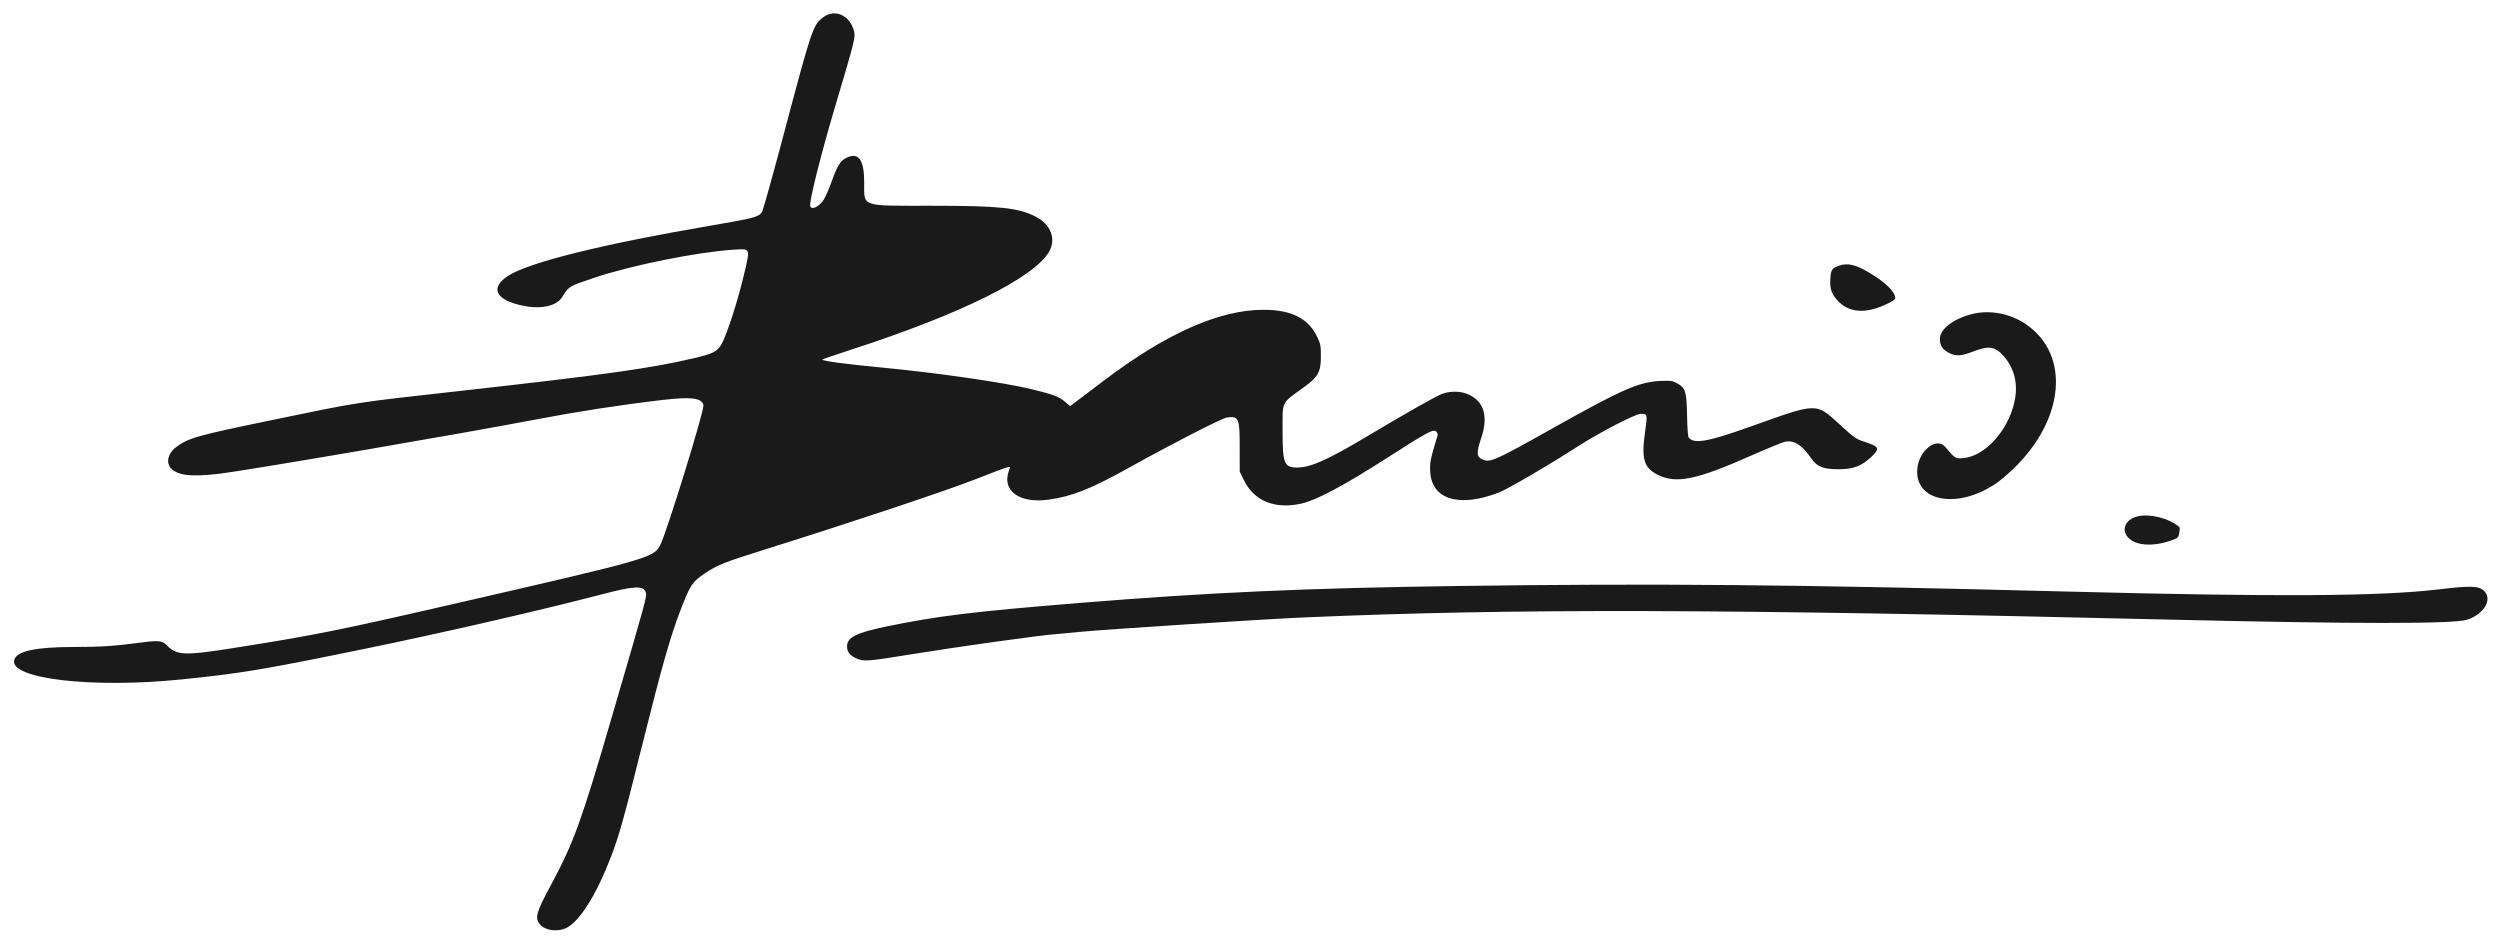
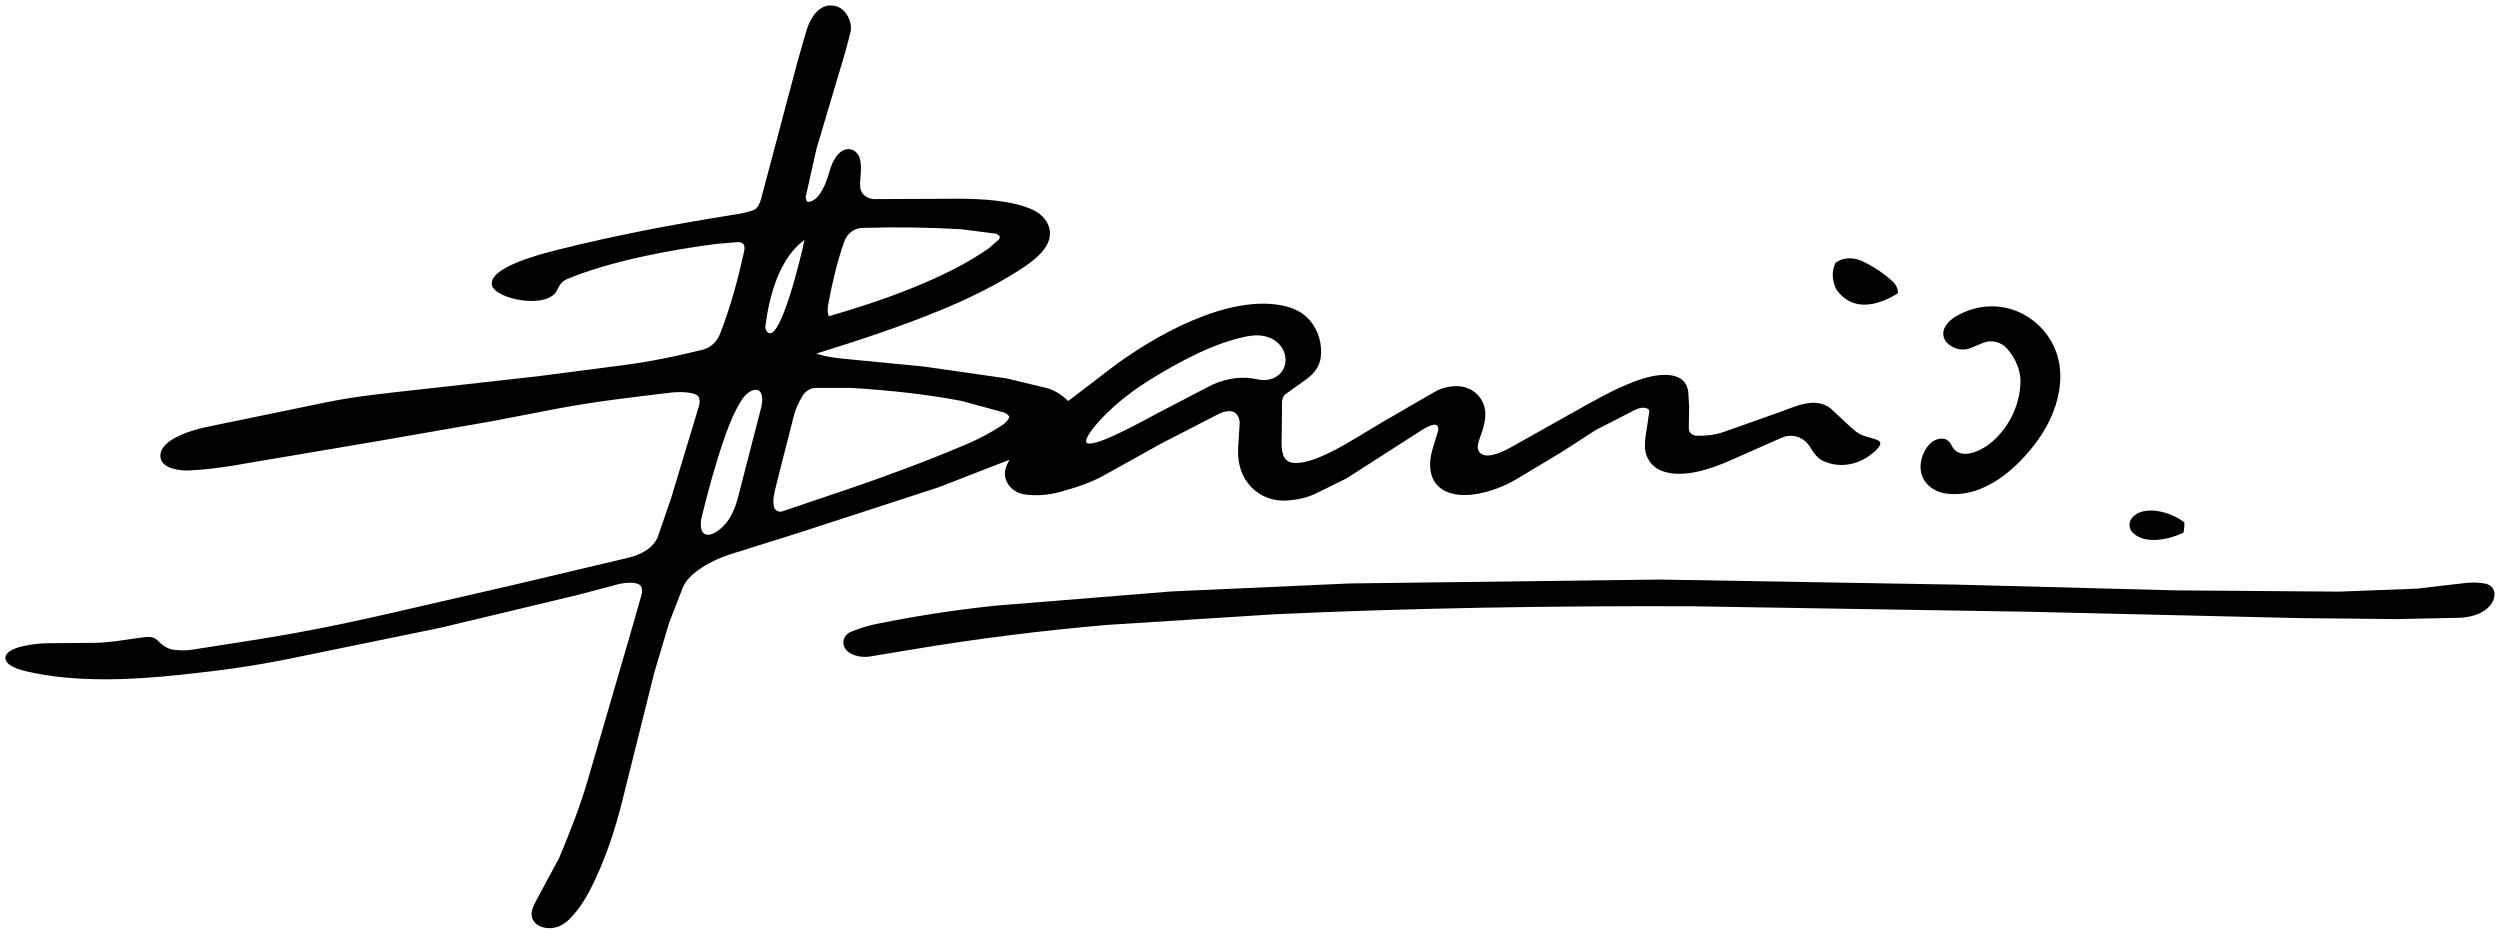
- <svg xmlns="http://www.w3.org/2000/svg" viewBox="34 26 2187 825" role="img" aria-label="Pablo Barrio Araúz">
-   <path fill="#1a1a1a" d="M 753.930 41.250 C 745.153 48.001, 744.081 51.204, 719.127 145.265 C 709.823 180.336, 701.453 210.186, 700.527 211.599 C 697.793 215.771, 693.229 216.983, 657 223.154 C 562.207 239.299, 497.138 255.363, 478.753 267.159 C 462.067 277.865, 467.433 288.582, 491.969 293.554 C 507.462 296.693, 520.869 293.690, 525.692 286 C 531.741 276.355, 531.480 276.513, 554 268.944 C 586.554 258.003, 644.028 246.453, 676.140 244.400 C 690.299 243.495, 690.144 243.219, 685.910 261.737 C 679.871 288.154, 669.338 320.868, 664.536 328.125 C 660.710 333.906, 657.225 335.553, 640.534 339.465 C 603.222 348.211, 563.257 353.822, 441 367.481 C 341.439 378.603, 351.048 377.120, 269.896 393.895 C 205.399 407.227, 198.442 409.222, 187.590 417.499 C 180.721 422.738, 179.010 431.164, 183.835 435.989 C 189.818 441.972, 201.746 443.258, 225.506 440.482 C 249.439 437.685, 439.575 405.102, 502.734 392.973 C 538.467 386.112, 576.821 380.193, 613 375.959 C 638.667 372.955, 647.793 374.056, 649.373 380.348 C 650.400 384.442, 617.227 491.924, 611.545 502.914 C 605.885 513.858, 601.199 515.197, 434.388 553.523 C 327.491 578.083, 309.239 581.730, 234 593.563 C 195.641 599.596, 188.087 599.181, 180.074 590.596 C 176.157 586.399, 172.852 586.051, 156.915 588.157 C 134.069 591.175, 122.030 591.966, 98.692 591.984 C 64.751 592.009, 48.392 595.604, 46.418 603.472 C 42.308 619.847, 114.746 628.288, 192 620.435 C 245.037 615.043, 263.799 611.914, 353.855 593.439 C 420.163 579.836, 508.512 559.538, 559 546.306 C 588.821 538.491, 596.773 538.043, 598.871 544.060 C 600.094 547.567, 600.583 545.766, 569.012 654 C 542.482 744.951, 535.972 762.905, 516.121 799.875 C 502.818 824.650, 501.612 829.009, 506.466 834.777 C 510.992 840.157, 522.238 841.514, 529.816 837.595 C 541.330 831.641, 555.915 808.295, 568.294 776 C 575.789 756.448, 579.445 743.363, 596.509 675 C 612.920 609.250, 620.506 582.588, 629.229 560 C 637.852 537.669, 639.498 535.128, 649.926 528.055 C 661.642 520.108, 666.979 517.984, 705.500 505.942 C 775.220 484.147, 859.502 456.058, 885.911 445.816 C 921.748 431.917, 918.339 432.787, 916.496 438.010 C 910.338 455.464, 925.874 466.631, 951.377 463.081 C 972.086 460.199, 988.508 453.642, 1022.500 434.686 C 1058.693 414.502, 1102.912 391.822, 1107.190 391.248 C 1117.789 389.826, 1118.491 391.457, 1118.496 417.542 L 1118.500 438.584 1122.272 446.227 C 1131.236 464.387, 1149.306 471.692, 1172.499 466.532 C 1185.565 463.626, 1209.425 450.910, 1247.033 426.810 C 1283.469 403.461, 1287.936 401.079, 1290.489 403.632 C 1291.357 404.500, 1291.847 405.951, 1291.578 406.855 C 1285.099 428.612, 1284.798 430.084, 1285.148 438.353 C 1286.185 462.843, 1310.269 470.333, 1344.961 456.955 C 1353.040 453.839, 1388.817 432.959, 1414.500 416.372 C 1432.611 404.674, 1464.808 387.995, 1469.236 388.015 C 1475.302 388.044, 1475.329 388.161, 1473.009 404.594 C 1469.765 427.570, 1472.146 435.324, 1484.310 441.404 C 1500.352 449.422, 1518.152 445.745, 1566 424.529 C 1580.575 418.066, 1594.191 412.544, 1596.258 412.256 C 1604.032 411.177, 1610.674 415.597, 1618.603 427.129 C 1623.576 434.361, 1629.007 436.490, 1642.500 436.496 C 1655.363 436.501, 1662.690 433.684, 1671.316 425.418 C 1678.735 418.310, 1678.006 416.750, 1665.316 412.573 C 1657.556 410.019, 1656.460 409.268, 1644.137 398.050 C 1622.041 377.936, 1625.052 377.886, 1564.841 399.360 C 1528.188 412.431, 1516.020 414.589, 1511.304 408.854 C 1510.609 408.008, 1510.061 400.741, 1509.845 389.500 C 1509.439 368.345, 1508.466 365.258, 1500.923 361.201 C 1496.900 359.038, 1495.595 358.862, 1486.500 359.263 C 1467.881 360.084, 1452.988 366.592, 1394 399.688 C 1341.456 429.169, 1337.798 430.816, 1331.069 428.028 C 1325.684 425.798, 1325.376 422.088, 1329.562 409.873 C 1336.061 390.907, 1332.620 377.875, 1319.409 371.412 C 1312.684 368.122, 1303.658 367.749, 1295.798 370.438 C 1291.049 372.063, 1263.675 387.560, 1229.542 407.948 C 1195.330 428.383, 1180.458 435, 1168.737 435 C 1157.474 435, 1156.013 431.429, 1156.006 403.875 C 1155.998 375.971, 1154.331 379.474, 1174.603 364.773 C 1187.085 355.721, 1189.500 351.399, 1189.500 338.113 C 1189.500 328.265, 1189.271 327.017, 1186.326 320.799 C 1178.606 304.505, 1163.910 297.059, 1139.381 297.017 C 1100.787 296.951, 1053.994 317.744, 999.210 359.302 C 987.465 368.211, 976.109 376.803, 973.975 378.395 L 970.094 381.290 966.519 378.151 C 960.668 373.013, 955.908 371.168, 936.318 366.443 C 911.731 360.512, 854.258 352.211, 805.011 347.476 C 772.761 344.376, 754.628 341.961, 753.252 340.585 C 753.053 340.387, 764.953 336.307, 779.695 331.520 C 874.592 300.704, 938.292 269.127, 951.694 246.258 C 958.193 235.169, 953.258 222.218, 939.967 215.483 C 924.527 207.659, 908.479 206, 848.248 206 C 786.301 206, 790 207.286, 790 185.745 C 790 165.709, 785.102 158.840, 774.505 164.015 C 769.129 166.640, 766.526 170.807, 761.548 184.755 C 759.240 191.221, 756.068 198.451, 754.500 200.821 C 750.360 207.076, 743.779 210.086, 742.760 206.191 C 741.765 202.386, 752.253 160.611, 764.790 118.438 C 782.023 60.471, 782.436 58.807, 781.010 53.058 C 777.584 39.251, 764.147 33.392, 753.930 41.250 M 786.500 232.413 C 779.944 234.844, 776.807 239.463, 772.637 252.823 C 765.434 275.902, 760.004 304.337, 762.351 306.684 C 763.253 307.586, 789.070 299.765, 811.276 291.863 C 852.863 277.064, 890.869 257.955, 906 244.237 C 913.104 237.796, 911.909 236.980, 891.394 234.260 C 868.878 231.276, 793.163 229.942, 786.500 232.413 M 732.763 249.939 C 721.333 262.284, 713.562 280.786, 708.923 306.695 C 706.783 318.648, 707.207 322, 710.861 322 C 715.334 322, 721.099 310.900, 728.330 288.363 C 733.470 272.342, 740.365 245.596, 739.796 243.887 C 739.587 243.262, 736.423 245.986, 732.763 249.939 M 1642.603 258.477 C 1636.614 260.611, 1635.613 262.152, 1635.175 269.912 C 1634.673 278.790, 1636.183 283.213, 1641.749 289.163 C 1649.942 297.921, 1661.308 300.101, 1675.420 295.619 C 1683.381 293.092, 1692 288.572, 1692 286.926 C 1692 281.476, 1683.744 273.260, 1669.913 264.948 C 1657.343 257.393, 1650.316 255.728, 1642.603 258.477 M 1758.202 300.960 C 1742.115 305.312, 1731 314.143, 1731 322.573 C 1731 328.361, 1733.528 332.109, 1739.323 334.914 C 1745.344 337.829, 1749.694 337.534, 1760.138 333.500 C 1773.923 328.176, 1779.292 328.981, 1786.784 337.492 C 1798.706 351.037, 1800.780 368.886, 1792.743 388.783 C 1784.303 409.680, 1767.083 425.501, 1751.409 426.759 C 1744.465 427.317, 1744.504 427.341, 1735.746 416.994 C 1728.149 408.017, 1712.722 419.951, 1711.273 435.926 C 1708.652 464.831, 1746.241 471.925, 1780.120 448.918 C 1783.627 446.537, 1790.487 440.743, 1795.365 436.044 C 1840.306 392.747, 1845.182 336.202, 1806.266 309.612 C 1792.199 300, 1773.914 296.709, 1758.202 300.960 M 1116.500 327.921 C 1090.207 335.229, 1050.337 355.652, 1024.138 375.231 C 1006.208 388.630, 984.681 412.121, 986.349 416.467 C 987.870 420.431, 1003.073 415.350, 1027 402.881 C 1033.875 399.298, 1053 389.327, 1069.500 380.723 C 1107.516 360.898, 1113.242 359.243, 1133.603 362.187 C 1153.008 364.992, 1164.196 352.819, 1156.467 337.309 C 1150.431 325.197, 1137.352 322.125, 1116.500 327.921 M 746.500 371.333 C 737.959 375.352, 734.798 383.184, 723.346 428.703 C 713.238 468.882, 712.720 472.735, 716.969 476.176 C 719.589 478.297, 717.426 478.918, 767.919 461.556 C 859.138 430.191, 908.293 409.342, 916.941 398.348 C 918.992 395.740, 919.006 395.562, 917.288 393.853 C 914.859 391.436, 878.610 381.712, 862.411 379.132 C 817.224 371.935, 754.228 367.697, 746.500 371.333 M 693.350 373.928 C 683.811 379.745, 671.520 409.134, 658.608 457 C 651.517 483.291, 650.665 487.402, 651.449 491.578 C 653.972 505.027, 672.766 493.605, 680.021 474.214 C 682.991 466.277, 703.039 388.470, 703.708 382.283 C 704.695 373.165, 700.350 369.660, 693.350 373.928 M 1900.328 478.938 C 1890.157 483.556, 1890.129 494.355, 1900.275 499.634 C 1907.879 503.589, 1920.415 503.332, 1932.838 498.966 C 1939.645 496.573, 1939.741 496.478, 1940.563 491.335 C 1941.215 487.255, 1941.139 487.112, 1936.864 484.407 C 1925.618 477.288, 1909.332 474.850, 1900.328 478.938 M 1310 538.616 C 1176.460 540.447, 1092.306 544.211, 978.500 553.445 C 885.564 560.985, 853.828 564.853, 809.500 574.044 C 782.843 579.571, 775 583.539, 775 591.499 C 775 596.388, 777.342 599.343, 783.395 602.092 C 789.446 604.840, 793.538 604.530, 830.140 598.551 C 871.079 591.864, 946.975 581.260, 957 580.827 C 957.825 580.792, 967.050 579.908, 977.500 578.864 C 999.570 576.660, 1140.028 567.603, 1176 566.066 C 1360.200 558.193, 1538.238 558.667, 1934 568.084 C 2093.360 571.876, 2180.521 571.905, 2192.042 568.169 C 2206.933 563.341, 2214.658 550.504, 2207.175 543.021 C 2202.686 538.532, 2195.379 538.231, 2168.729 541.437 C 2116.382 547.736, 2028.032 548.278, 1841 543.449 C 1604.294 537.337, 1483.530 536.238, 1310 538.616" />
+ <svg xmlns="http://www.w3.org/2000/svg" viewBox="39.70 34.18 1840.62 687.38" role="img" aria-label="Pablo Barrio Araúz">
+   <path d="M958.5,389.98c-6.12-8.04-7.78-17.45-7.17-27.18l1.06-16.85c.22-3.45-1.7-7.84-5.25-8.76-2.95-.76-6.96.1-9.84,1.58l-42.95,22.11-41.39,23.05c-10.49,5.84-21.73,9.45-33.27,12.55-8.39,2.25-16.93,2.9-25.37,1.76-6.92-.93-12.71-5.52-14.43-12.22-1.21-4.71.77-8.97,2.95-13.32l-51.93,20.19-103.22,33.59-51.06,16.03c-11.8,3.71-29.89,13.15-34.24,24.34l-10.05,25.86-10.98,36.88-23.44,94.02c-5.61,22.5-12.79,43.97-23.17,64.57-4.34,8.61-9.46,16.4-16.08,23.01-5.82,5.82-13.53,8.01-21.07,5.07-4.95-1.93-7.7-6.91-6.12-12.24.77-2.6,2.16-5.25,3.51-7.76l16.27-30.2c8.11-19.21,15.55-38.18,21.41-58.28l30.86-105.97,8.78-30.72c.37-1.29-.07-4.45-.8-5.48-2.37-3.34-11.64-2.65-17.33-1.14l-27.92,7.42-102.35,24.49-110.84,22.74c-26.66,5.47-52.89,8.97-79.95,11.83-36.87,3.9-77.53,5.86-113.37-2.35-7.2-1.65-16.55-4.69-16.03-10.51.69-7.71,21.53-10.26,31.68-10.34l33.91-.29c12.21-.11,23.72-2.59,35.78-4.04,3.51-.42,7.73-.59,10.24,1.98,3.58,3.67,7.4,6.6,12.77,7.22,4.2.49,8.72.57,13.07-.11l43.83-6.86c33.22-5.2,65.57-11.6,98.38-19.14l95.65-21.97,83.24-19.73c9.27-2.2,18.93-7.21,21.97-16.04l9.38-27.25,20.94-69.31c.43-1.43.18-4.4-.37-5.6-1.84-4.04-13.98-4.16-21.1-3.31-28.95,3.45-57.41,6.76-86.06,12.3l-44.64,8.62-86.59,15.08-103.39,17.48c-11.33,1.92-21.98,3.19-33.3,3.75-8.43.42-19.38-1.91-21.02-8.51-3.26-13.09,20.69-20.79,34.06-23.55l87.44-18.03c22.05-4.55,43.71-6.65,66.06-9.16l90.12-10.09,62.43-8.1c19.93-2.59,38.96-6.51,58.4-11.33,6.43-1.59,10.92-5.78,13.39-12.15,7.74-19.98,13.33-40.63,17.83-61.7.25-1.19-.21-3.36-.81-4.1s-2.68-1.49-3.69-1.41l-15.66,1.3c-33.93,4.27-79.21,12.87-110.3,25.88-3.63,1.52-5.67,4.15-7.15,7.63-6.59,15.56-46.5,7.13-48.37-3.22-2.3-12.73,34.23-22.32,48.1-25.81,42.3-10.64,84.68-18.7,127.73-25.55,6.06-.96,11.41-1.71,17.06-3.84,2.68-1.01,4.5-5.08,5.27-8.01l26.98-101.67,6.42-22.21c2.56-8.85,8.41-18.42,17.4-18.71,4.18-.13,8.12,1.47,10.99,4.9,3.54,4.25,5.37,10,3.92,15.5l-3.48,13.26-21.32,71.62-8.07,35.87.66,2.58c.52,2.02,6.09.63,9.78-4.91,3.56-5.34,5.61-11.08,7.33-17.26,2.49-8.95,8.35-17.83,16.38-15.36,2.42.74,4.99,3.45,5.8,6.7,2.33,9.35-1.38,17.59.91,23.64,1.35,3.56,5.88,6.05,9.91,6.04l60.41-.27c17.52-.08,42.55,1.16,57.3,8.78,5.71,2.95,10.38,8.15,11.29,14.7,1.73,12.49-12.24,22.6-22.75,29.28-17.91,11.39-36.57,20.55-56.29,28.72-30.39,12.58-60.89,22.59-92.97,32.55,7.8,2.55,15.77,3.37,23.98,4.16l55.14,5.33,61.01,8.75,28.98,6.96c6.47,1.55,11.83,5.25,16.47,9.73l30.22-23.16c32.36-24.8,88.05-56.04,128.62-46.92,7.44,1.67,14.24,4.94,19.17,10.8,6.25,7.44,9.07,17.33,7.92,26.92-.84,6.99-4.96,12.23-10.48,16.19l-15.49,11.12c-1.9,1.37-2.56,4.18-2.58,6.41l-.15,20.65c-.08,10.28-1.94,23.3,9.68,23.59,13.55.34,33.3-11.43,45.94-19.01l19.59-11.75,36.98-21.4c5.12-2.96,10.71-4.41,16.52-4.42,12.46-.03,21.95,9.81,21.12,22.21-.87,12.95-7.98,20.26-4.74,25.76,3.78,6.41,15.63,1.53,23.27-2.76l45.55-25.55c15.16-8.5,29.66-16.96,45.92-23.15,15.2-5.79,37.05-9.43,39.45,7.66l.61,10.87-.22,15.9c-.05,3.42,2.65,5.47,6.02,5.56,6.78.18,13.46-.57,19.95-2.87l39.71-14.05c12.94-4.58,27-12.1,38.71-3.19l12.39,11.51c3.71,3.45,7.53,7.27,12.41,8.75l8.85,2.68c.66.2,1.81.87,2.28,1.29,2.6,2.32-2.67,7.15-7.26,10.5-9.9,7.23-22.83,9.19-34.23,3.92-3.89-1.8-6.88-5.76-9.04-9.47-4.5-7.72-13.08-11.3-21.71-7.48l-36.72,16.26c-15.07,6.67-34.53,13.38-49.86,8.54-8.31-2.62-13.51-9.57-13.79-18.25-.18-5.5.96-10.7,1.78-16.3l1.45-9.89c.27-1.82-4.25-4.18-10.4-1.03l-29.01,14.86-25.45,16.44-32.79,19.66c-13.02,7.81-34.47,15.04-49.15,10.28-14.52-4.71-17.04-18.41-12.66-32.82l4.06-13.38c.24-.8-.16-2.82-.65-3.33-2.71-2.83-11.16,3.02-16.45,6.42l-50.52,32.39-21.84,10.79c-6.77,3.35-14.18,4.96-21.81,5.47-11.2.75-21.95-3.7-28.83-12.74ZM767.65,217.01l7.44-6.5c.44-.39.93-2.18.47-2.55l-2.12-1.66-25.86-3.33c-24.31-1.43-48.22-1.74-72.62-1.01-6.67.2-11.59,4.11-13.79,10.38-5.31,15.17-8.89,30.67-11.81,46.58-.48,2.61-.36,5.06.43,8.13,37.43-10.73,86.67-27.89,117.87-50.05ZM632.02,210.78c-18.88,13.89-25.95,41.53-28.83,63.59-.26,1.98,1.05,4.41,2.65,5.03,9.04,3.54,23.35-54.77,26.18-68.62ZM893.57,337.55l38.44-20.01c10.67-4.76,22.16-6.76,33.61-4.04,8.42,2,17.81-1.73,20.1-10.69,2.17-8.45-3.34-16.95-11.37-20.07-5.35-2.07-11.13-1.96-16.84-.85-23.52,4.58-48.85,18.24-69.48,30.87-13.65,8.36-25.98,17.82-37.09,29.3-4.59,4.75-13.38,15.5-11.37,17.9,4.41,5.25,43.33-16.86,54-22.42ZM661.24,395.27c30.63-10.37,59.98-21.3,89.39-33.74,9.51-4.02,18.04-8.48,26.57-14.06,2.15-1.41,4.58-3.55,5.58-6.01.11-1.31-2.55-3.23-3.91-3.6l-31.31-8.51c-26.96-5.12-53.8-7.86-81.19-9.58l-25.96-.04c-4.11,0-7.8,2.54-9.89,6.02-2.7,4.5-4.97,9.17-6.3,14.36l-8.91,34.87-4.25,16.96c-1.25,5-2.59,9.97-1.63,15.05.55,2.87,3.56,4.6,6.31,3.66l45.5-15.4ZM576.91,415.62c2.94-4.83,4.81-10.08,6.27-15.74l16.98-65.84c1.24-4.82,1.11-10.98-2.07-12.45-4.21-1.93-9.75,2.8-12.94,8.02-5.12,8.38-8.64,17.17-11.94,26.6-6.71,19.2-11.86,38.45-16.8,58.2-1.16,4.66-1.27,10.44,1.58,12.56,4.83,3.59,14.35-3.82,18.92-11.35Z" />
+   <path d="M1531.29,484.55l-246.88-4.01c-102.15-.34-203.74,1.2-305.68,5.86l-123.66,7.85c-47.78,4.11-94.69,9.95-141.77,17.77l-33.04,5.49c-9.36,1.55-20.15-2.91-19.65-10.69.21-3.14,2.28-6.06,5.47-7.42,6.1-2.59,12.15-4.45,18.87-5.82,29.21-5.95,58.27-10.41,88.09-13.51l129.2-10.45,130.97-5.87,227.93-2.88,219.3,3.74,161.49,4.24,120.29.91,57.16-2.2,34.36-4.03c5.39-.63,10.76-.69,15.96.38,4.97,1.02,7.64,5.53,6.26,10.5-2.82,10.17-15.54,14.41-25.94,14.63l-45.88.94-70.54-.71-202.3-4.73Z" />
+   <path d="M1476.42,361.82c5.18,11.71,20.96,5.56,30.4-2.75,12.18-10.73,19.74-26.36,20.46-42.82.41-9.36-3.77-18.25-9.6-25.09-4.43-5.19-11.6-7.13-17.83-4.57l-9.28,3.82c-5.64,2.32-11.48.95-16.06-2.63-4.75-3.71-5.39-9.64-1.79-14.49,3.24-4.35,7.77-6.9,12.76-9.13,20.22-9.01,43.23-4.06,58.05,12.47,21.16,23.6,14.17,56.95-3.35,81.41-15.35,21.41-40.37,43.28-67.75,39.5-9.1-1.25-17.18-7.44-18.56-16.81-1.42-9.68,5.48-24.49,16.38-23.6,2.63.21,5.05,2.16,6.18,4.7Z" />
+   <path d="M1437.17,250.02c-15.84,9.91-33.66,13.38-45.13-2.19-3.46-6.15-4.11-13.69-.91-20.17,5.62-4.17,12.84-4.09,19.24-1.4,8.48,4.02,16.24,9.01,23.06,15.42,2.29,2.16,3.53,4.87,3.74,8.34Z" />
+   <path d="M1647.26,426.39c-11.32,5.37-28,8.44-36.77.52-3.6-3.25-4.02-8.38-.66-11.96,8.51-9.04,27.61-4.29,38.1,3.85.12,2.59-.11,4.99-.67,7.58Z" />
</svg>
